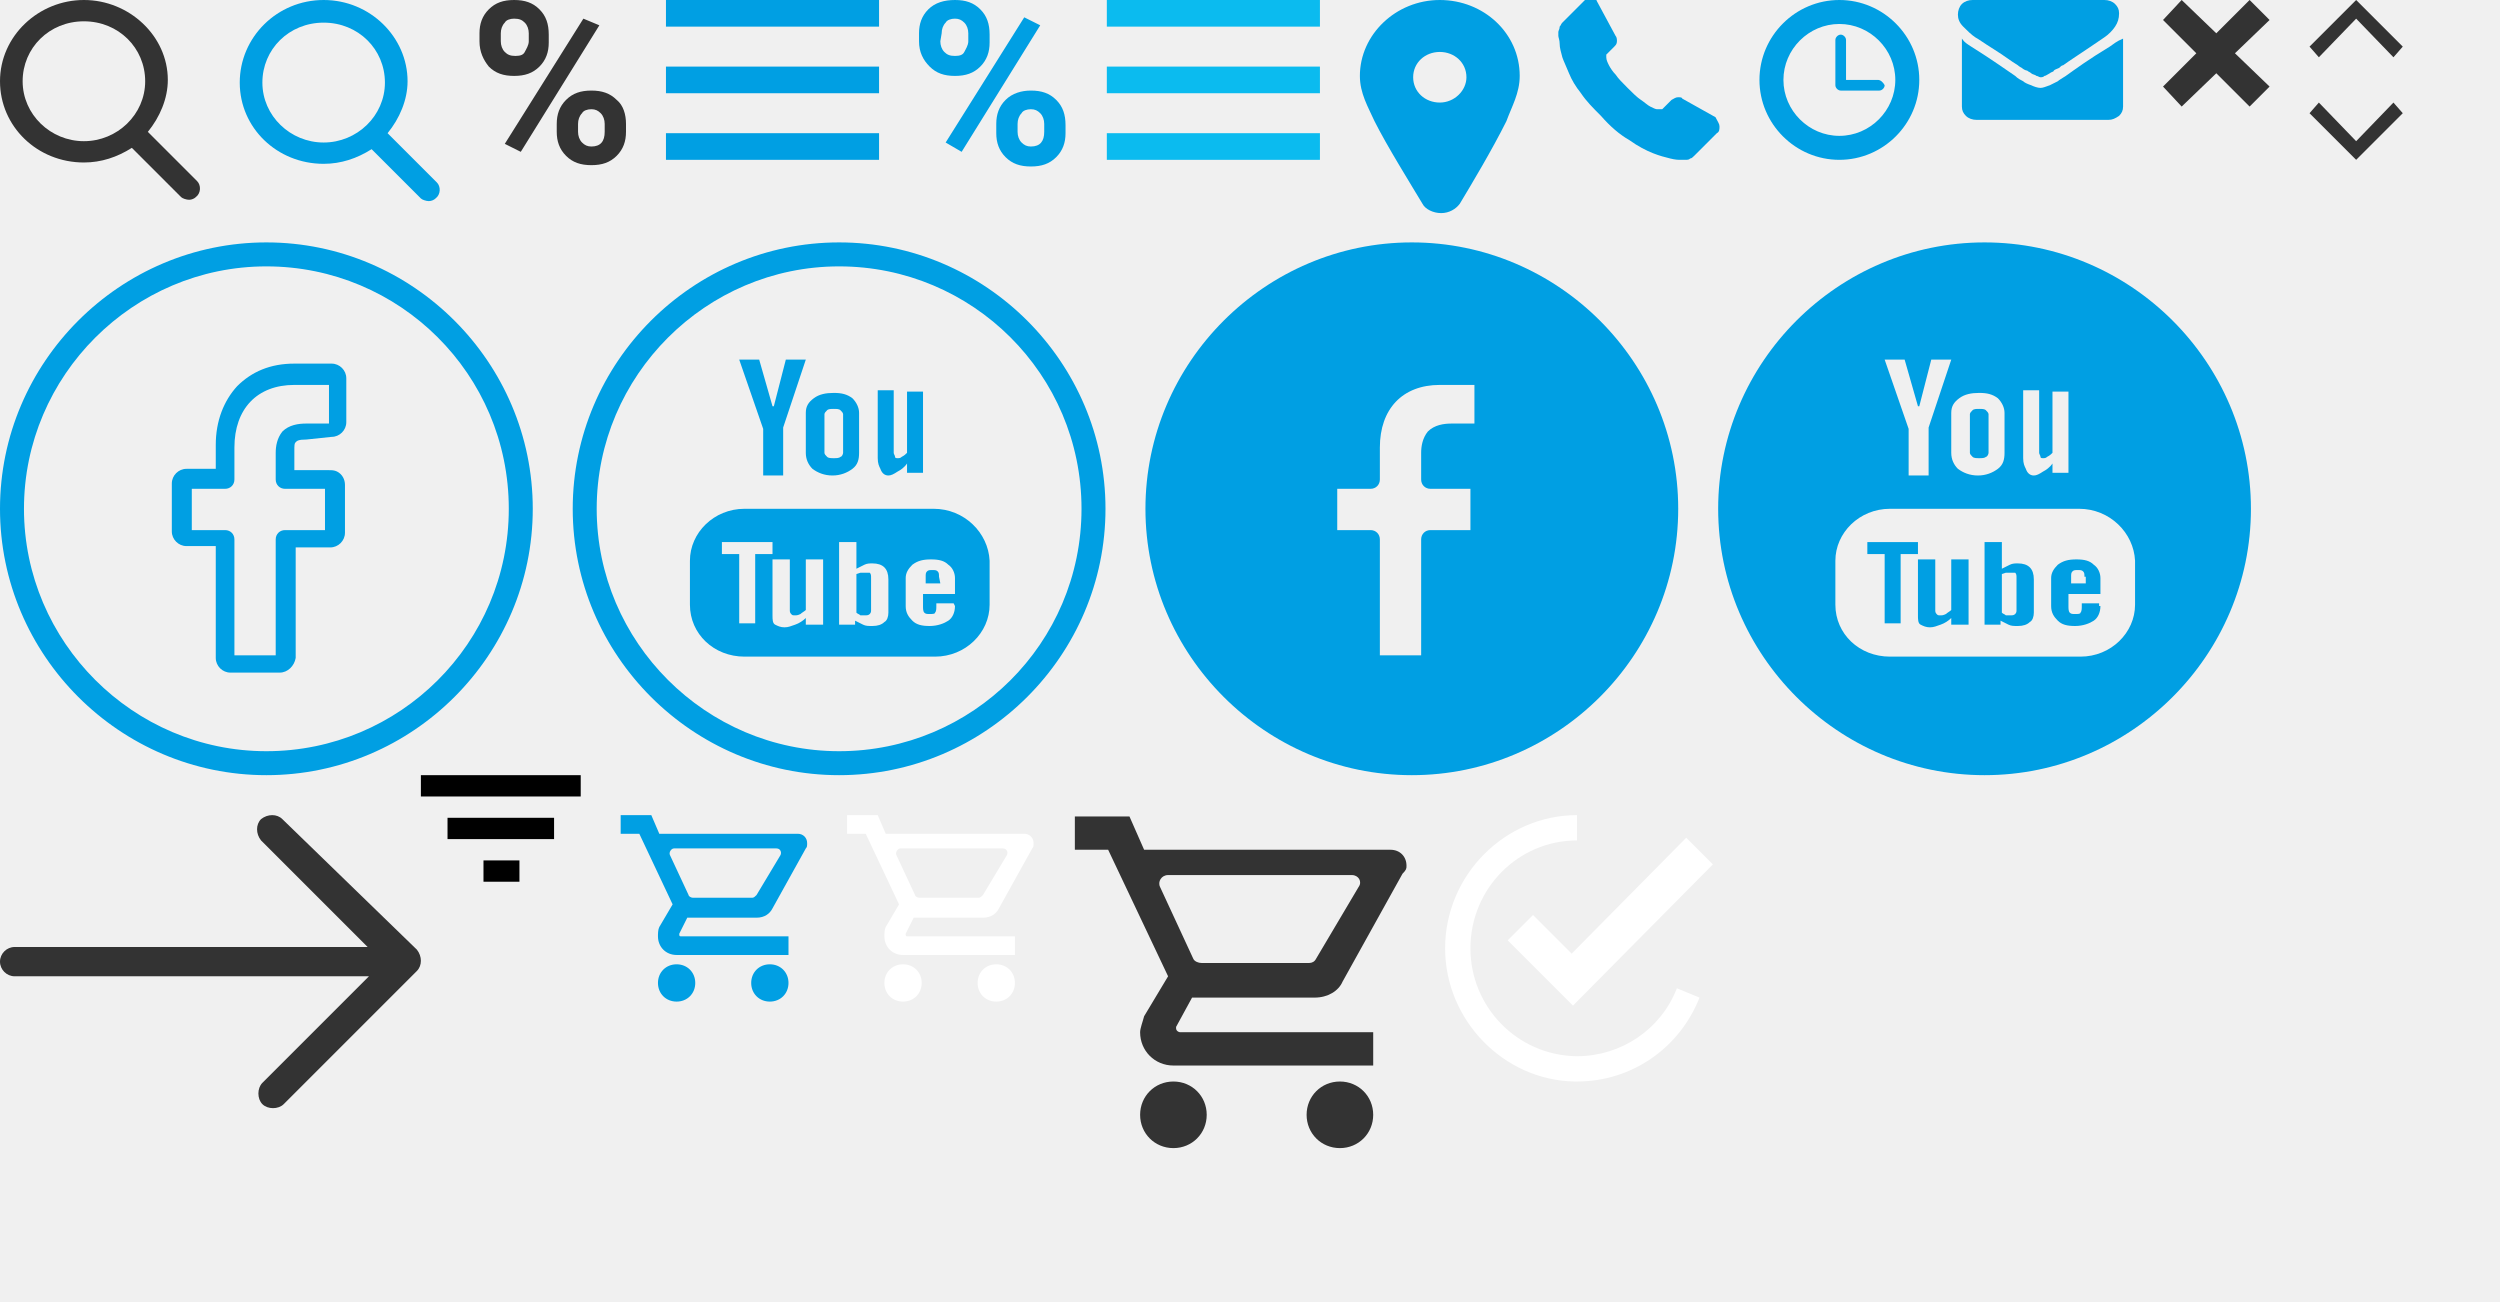
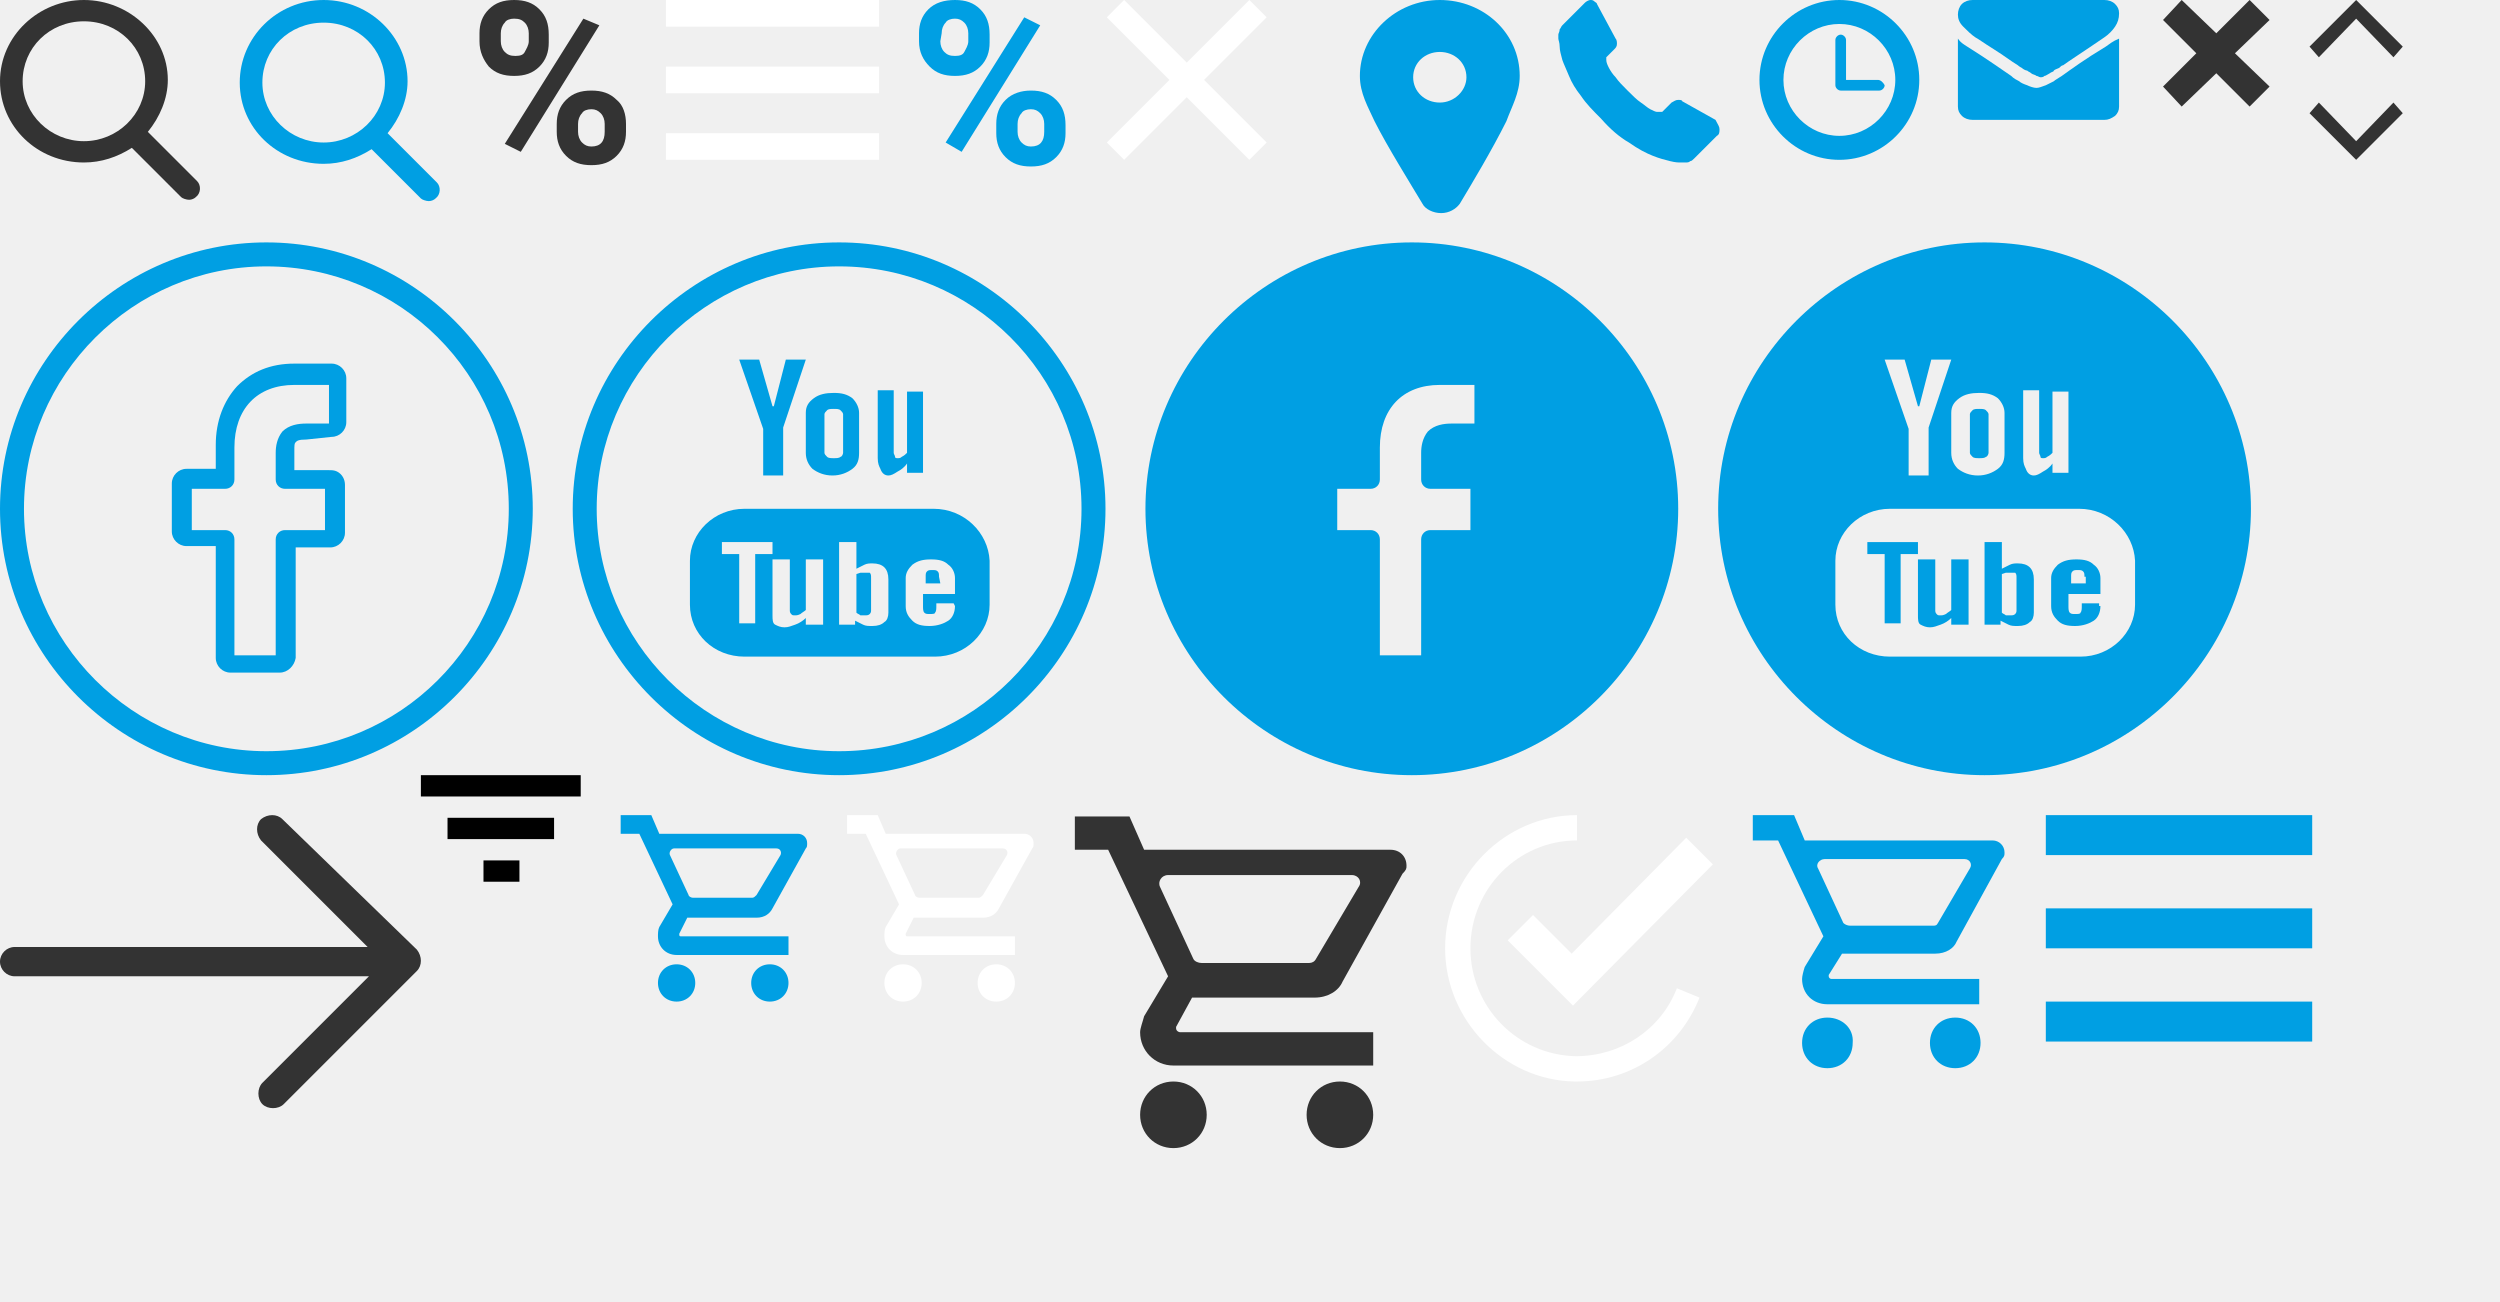
<svg xmlns="http://www.w3.org/2000/svg" version="1.1" id="Слой_1" x="0px" y="0px" width="187.7px" height="97.7px" viewBox="0 0 187.7 97.7" enable-background="new 0 0 187.7 97.7" xml:space="preserve">
  <path fill="#333333" d="M14.8,13.6l-3.7-3.7C12,8.8,12.6,7.4,12.6,6c0-3.3-2.9-6-6.3-6S0,2.7,0,6.1s2.8,6.1,6.3,6.1  c1.3,0,2.5-0.4,3.6-1.1l3.7,3.7c0.1,0.1,0.4,0.2,0.6,0.2c0.2,0,0.4-0.1,0.5-0.2C15.1,14.5,15.1,13.9,14.8,13.6L14.8,13.6z M6.3,1.6  c2.6,0,4.6,2,4.6,4.5s-2.1,4.5-4.6,4.5s-4.6-2-4.6-4.5S3.7,1.6,6.3,1.6L6.3,1.6z" />
  <path fill="#009FE3" d="M32.8,13.7L29.1,10c0.9-1.1,1.5-2.5,1.5-3.9c0-3.3-2.8-6.1-6.3-6.1S18,2.8,18,6.2s2.8,6.1,6.3,6.1  c1.3,0,2.5-0.4,3.6-1.1l3.7,3.7c0.1,0.1,0.4,0.2,0.6,0.2s0.4-0.1,0.5-0.2C33.1,14.6,33.1,14,32.8,13.7L32.8,13.7z M24.3,1.7  c2.6,0,4.6,2,4.6,4.5s-2.1,4.5-4.6,4.5s-4.6-2-4.6-4.5S21.7,1.7,24.3,1.7L24.3,1.7z" />
  <g>
    <path fill="#333333" d="M36,2.5c0-0.7,0.2-1.3,0.7-1.8S37.8,0,38.6,0s1.4,0.2,1.9,0.7s0.7,1.1,0.7,1.9v0.6c0,0.7-0.2,1.3-0.7,1.8   s-1.1,0.7-1.9,0.7c-0.8,0-1.4-0.2-1.9-0.7C36.3,4.5,36,3.9,36,3.1V2.5z M37.6,3.1c0,0.3,0.1,0.6,0.3,0.8s0.4,0.3,0.8,0.3   s0.6-0.1,0.7-0.3c0.1-0.2,0.3-0.5,0.3-0.8V2.5c0-0.3-0.1-0.6-0.3-0.8S39,1.4,38.6,1.4c-0.3,0-0.6,0.1-0.7,0.3   c-0.2,0.2-0.3,0.5-0.3,0.8V3.1z M39.1,11.4l-1.2-0.6l5.9-9.4L45,1.9L39.1,11.4z M41.8,9.3c0-0.7,0.2-1.3,0.7-1.8s1.1-0.7,1.9-0.7   c0.8,0,1.4,0.2,1.9,0.7C46.8,7.9,47,8.6,47,9.3v0.6c0,0.7-0.2,1.3-0.7,1.8s-1.1,0.7-1.9,0.7c-0.8,0-1.4-0.2-1.9-0.7   s-0.7-1.1-0.7-1.8C41.8,9.9,41.8,9.3,41.8,9.3z M43.4,9.9c0,0.3,0.1,0.6,0.3,0.8s0.4,0.3,0.7,0.3c0.7,0,1-0.4,1-1.1V9.3   c0-0.3-0.1-0.6-0.3-0.8s-0.4-0.3-0.7-0.3s-0.6,0.1-0.7,0.3c-0.2,0.2-0.3,0.5-0.3,0.8V9.9z" />
  </g>
-   <rect x="50" y="0" fill="#009FE3" width="16" height="2" />
-   <rect x="50" y="5" fill="#009FE3" width="16" height="2" />
-   <rect x="50" y="10" fill="#009FE3" width="16" height="2" />
+   <rect x="50" fill="#FFFFFF" width="16" height="2" />
+   <rect x="50" y="5" fill="#FFFFFF" width="16" height="2" />
+   <rect x="50" y="10" fill="#FFFFFF" width="16" height="2" />
+   <g>
+     <rect x="153.6" y="75.2" fill="#009FE3" width="20" height="3" />
+     <rect x="153.6" y="68.2" fill="#009FE3" width="20" height="3" />
+     <rect x="153.6" y="61.2" fill="#009FE3" width="20" height="3" />
+   </g>
  <g>
    <path fill="#009FE3" d="M69,2.5c0-0.7,0.2-1.3,0.7-1.8s1.2-0.7,2-0.7s1.4,0.2,1.9,0.7s0.7,1.1,0.7,1.9v0.6c0,0.7-0.2,1.3-0.7,1.8   s-1.1,0.7-1.9,0.7S70.3,5.5,69.8,5S69,3.9,69,3.1V2.5z M70.6,3.1c0,0.3,0.1,0.6,0.3,0.8c0.2,0.2,0.4,0.3,0.8,0.3s0.6-0.1,0.7-0.3   s0.3-0.5,0.3-0.8V2.5c0-0.3-0.1-0.6-0.3-0.8S72,1.4,71.7,1.4S71.1,1.5,71,1.7c-0.2,0.2-0.3,0.5-0.3,0.8L70.6,3.1L70.6,3.1z    M72.2,11.4L71,10.7l5.9-9.4l1.2,0.6L72.2,11.4z M74.8,9.3c0-0.7,0.2-1.3,0.7-1.8s1.2-0.7,1.9-0.7c0.8,0,1.4,0.2,1.9,0.7   S80,8.6,80,9.4V10c0,0.7-0.2,1.3-0.7,1.8s-1.1,0.7-1.9,0.7s-1.4-0.2-1.9-0.7s-0.7-1.1-0.7-1.8V9.3z M76.4,9.9   c0,0.3,0.1,0.6,0.3,0.8s0.4,0.3,0.7,0.3c0.7,0,1-0.4,1-1.1V9.3c0-0.3-0.1-0.6-0.3-0.8c-0.2-0.2-0.4-0.3-0.7-0.3s-0.6,0.1-0.7,0.3   c-0.2,0.2-0.3,0.5-0.3,0.8V9.9z" />
  </g>
-   <rect x="83.1" y="0" fill="#0BBBEF" width="16" height="2" />
-   <rect x="83.1" y="5" fill="#0BBBEF" width="16" height="2" />
-   <rect x="83.1" y="10" fill="#0BBBEF" width="16" height="2" />
+   <polygon fill="#FFFFFF" points="95.1,1.3 93.8,0 89.1,4.7 84.4,0 83.1,1.3 87.8,6 83.1,10.7 84.4,12 89.1,7.3 93.8,12 95.1,10.7   90.4,6 " />
  <g>
    <path fill="#009FE3" d="M40,38.2c0-11-9-20-20-20s-20,9-20,20s9,20,20,20S40,49.2,40,38.2z M1.8,38.2C1.8,28.2,10,20,20,20   s18.2,8.1,18.2,18.2S30,56.4,20,56.4S1.8,48.2,1.8,38.2z" />
    <path fill="#009FE3" d="M21,50.5h-3.7c-0.6,0-1.1-0.5-1.1-1.1V41H14c-0.6,0-1.1-0.5-1.1-1.1v-3.6c0-0.6,0.5-1.1,1.1-1.1h2.2v-1.8   c0-1.8,0.6-3.3,1.6-4.4c1.1-1.1,2.5-1.7,4.3-1.7h2.8c0.6,0,1.1,0.5,1.1,1.1v3.3c0,0.6-0.5,1.1-1.1,1.1L23,33   c-0.6,0-0.7,0.1-0.8,0.2c-0.1,0.1-0.1,0.2-0.1,0.7v1.4h2.6c0.2,0,0.4,0,0.6,0.1c0.4,0.2,0.6,0.6,0.6,1V40c0,0.6-0.5,1.1-1.1,1.1   h-2.6v8.3C22.1,50,21.6,50.5,21,50.5z M17.5,49.2h3.2v-8.7c0-0.4,0.3-0.7,0.7-0.7h3v-3.1h-3c-0.4,0-0.7-0.3-0.7-0.7v-2   c0-0.5,0.1-1.1,0.5-1.6c0.5-0.5,1.2-0.6,1.8-0.6h1.7v-2.9h-2.6c-2.8,0-4.5,1.8-4.5,4.7V36c0,0.4-0.3,0.7-0.7,0.7h-2.5v3.1h2.5   c0.4,0,0.7,0.3,0.7,0.7v8.7H17.5z M24.9,28.8L24.9,28.8L24.9,28.8z" />
  </g>
  <g>
    <path fill="#009FE3" d="M83,38.2c0-11-9-20-20-20s-20,9-20,20s9,20,20,20S83,49.2,83,38.2z M44.8,38.2C44.8,28.2,53,20,63,20   s18.2,8.1,18.2,18.2S73,56.4,63,56.4S44.8,48.2,44.8,38.2z" />
    <g>
      <path fill="#009FE3" d="M70.5,43.3c0-0.2,0-0.3-0.1-0.4c-0.1-0.1-0.2-0.1-0.4-0.1c-0.2,0-0.3,0-0.4,0.1s-0.1,0.2-0.1,0.4v0.5h1.1    L70.5,43.3L70.5,43.3z" />
      <path fill="#009FE3" d="M64.9,43h-0.3l-0.3,0.1V46c0.1,0.1,0.2,0.1,0.3,0.2h0.3c0.2,0,0.3,0,0.4-0.1s0.1-0.2,0.1-0.3v-2.4    c0-0.2,0-0.3-0.1-0.4C65.2,43,65,43,64.9,43z" />
      <polygon fill="#009FE3" points="57.3,35.7 58.8,35.7 58.8,32.1 60.5,27 59,27 58.1,30.5 58,30.5 57,27 55.5,27 57.3,32.2   " />
      <path fill="#009FE3" d="M62.5,35.7c0.6,0,1.1-0.2,1.5-0.5s0.5-0.7,0.5-1.2v-3c0-0.4-0.2-0.8-0.5-1.1c-0.4-0.3-0.8-0.4-1.4-0.4    c-0.6,0-1.1,0.1-1.5,0.4s-0.6,0.6-0.6,1.1v3c0,0.5,0.2,0.9,0.5,1.2C61.4,35.5,61.9,35.7,62.5,35.7z M61.9,31.1    c0-0.1,0.1-0.2,0.2-0.3c0.1-0.1,0.3-0.1,0.5-0.1s0.4,0,0.5,0.1s0.2,0.2,0.2,0.3V34c0,0.1-0.1,0.3-0.2,0.3    c-0.1,0.1-0.3,0.1-0.5,0.1s-0.4,0-0.5-0.1s-0.2-0.2-0.2-0.3V31.1z" />
      <path fill="#009FE3" d="M66.7,35.7c0.2,0,0.4-0.1,0.7-0.3c0.2-0.1,0.5-0.3,0.7-0.6v0.7h1.2v-6.1h-1.2V34c-0.1,0.1-0.2,0.2-0.4,0.3    c-0.1,0.1-0.2,0.1-0.3,0.1c-0.1,0-0.2,0-0.2-0.1s-0.1-0.2-0.1-0.3v-4.7h-1.2v5.1c0,0.4,0.1,0.6,0.2,0.8    C66.2,35.5,66.4,35.7,66.7,35.7z" />
      <path fill="#009FE3" d="M70.1,38.2H55.9c-2.3,0-4.1,1.8-4.1,3.9v3.3c0,2.2,1.8,3.9,4.1,3.9h14.3c2.3,0,4.1-1.8,4.1-3.9v-3.3    C74.2,40,72.4,38.2,70.1,38.2z M58,41.6h-1.3v5.2h-1.2v-5.2h-1.3v-0.9H58V41.6z M61.8,46.9h-1.3v-0.5c-0.2,0.2-0.5,0.4-0.8,0.5    s-0.5,0.2-0.8,0.2s-0.5-0.1-0.7-0.2S58,46.5,58,46.2V42h1.3v3.8c0,0.1,0,0.2,0.1,0.3s0.1,0.1,0.3,0.1c0.1,0,0.2,0,0.4-0.1    c0.1-0.1,0.3-0.2,0.4-0.3V42h1.3V46.9z M66.7,46c0,0.3-0.1,0.6-0.3,0.7c-0.2,0.2-0.5,0.3-0.9,0.3c-0.3,0-0.5,0-0.7-0.1    s-0.4-0.2-0.6-0.3v0.3H63v-6.2h1.3v2c0.2-0.1,0.4-0.2,0.6-0.3s0.4-0.1,0.6-0.1c0.4,0,0.7,0.1,0.9,0.3c0.2,0.2,0.3,0.5,0.3,0.9    C66.7,43.5,66.7,46,66.7,46z M71.7,45.5c0,0.5-0.2,0.9-0.5,1.1c-0.3,0.2-0.8,0.4-1.4,0.4s-1-0.1-1.3-0.4C68.2,46.3,68,46,68,45.5    v-2.1c0-0.4,0.2-0.7,0.5-1c0.4-0.3,0.8-0.4,1.4-0.4s1,0.1,1.3,0.4c0.3,0.2,0.5,0.6,0.5,1v1.2h-2.4v0.9c0,0.2,0,0.4,0.1,0.5    s0.2,0.1,0.4,0.1c0.2,0,0.4,0,0.4-0.1c0.1-0.1,0.1-0.3,0.1-0.5v-0.2h1.3L71.7,45.5L71.7,45.5z" />
    </g>
  </g>
  <path fill="#009FE3" d="M106,18.2c-11,0-20,9-20,20s9,20,20,20s20-9,20-20S117,18.2,106,18.2z M110.7,31.8H109  c-0.6,0-1.3,0.1-1.8,0.6c-0.4,0.5-0.5,1.1-0.5,1.6v2c0,0.4,0.3,0.7,0.7,0.7h3v3.1h-3c-0.4,0-0.7,0.3-0.7,0.7v8.7h-3.1v-8.7  c0-0.4-0.3-0.7-0.7-0.7h-2.5v-3.1h2.5c0.4,0,0.7-0.3,0.7-0.7v-2.4c0-2.9,1.7-4.7,4.5-4.7h2.6V31.8z" />
  <polygon fill="#009FE3" points="144,40.7 140.2,40.7 140.2,41.6 141.5,41.6 141.5,46.8 142.7,46.8 142.7,41.6 144,41.6 " />
  <path fill="#009FE3" d="M146.5,45.8c-0.1,0.1-0.3,0.2-0.4,0.3c-0.2,0.1-0.3,0.1-0.4,0.1c-0.2,0-0.2,0-0.3-0.1s-0.1-0.2-0.1-0.3V42  H144v4.2c0,0.3,0,0.6,0.2,0.7s0.4,0.2,0.7,0.2s0.5-0.1,0.8-0.2s0.6-0.3,0.8-0.5v0.5h1.3V42h-1.3V45.8z" />
  <path fill="#009FE3" d="M151.5,42.3c-0.2,0-0.4,0-0.6,0.1c-0.2,0.1-0.4,0.2-0.6,0.3v-2H149v6.2h1.2v-0.3c0.2,0.1,0.4,0.2,0.6,0.3  s0.4,0.1,0.7,0.1c0.4,0,0.7-0.1,0.9-0.3c0.2-0.1,0.3-0.4,0.3-0.7v-2.5c0-0.4-0.1-0.7-0.3-0.9C152.2,42.4,151.9,42.3,151.5,42.3z   M151.4,45.8c0,0.1,0,0.2-0.1,0.3s-0.2,0.1-0.4,0.1h-0.3c-0.1-0.1-0.2-0.1-0.3-0.2v-2.9l0.3-0.1h0.3c0.1,0,0.3,0,0.4,0  c0.1,0.1,0.1,0.2,0.1,0.4V45.8z" />
  <path fill="#009FE3" d="M149,18.2c-11,0-20,9-20,20s9,20,20,20s20-9,20-20S160,18.2,149,18.2z M151.9,29.3h1.2V34  c0,0.1,0.1,0.2,0.1,0.3s0.1,0.1,0.2,0.1c0.1,0,0.2,0,0.3-0.1c0.2-0.1,0.3-0.2,0.4-0.3v-4.6h1.2v6.1h-1.2v-0.7  c-0.2,0.3-0.5,0.5-0.7,0.6c-0.3,0.2-0.5,0.3-0.7,0.3c-0.3,0-0.5-0.2-0.6-0.5c-0.1-0.2-0.2-0.4-0.2-0.8V29.3z M147.1,29.9  c0.4-0.3,0.9-0.4,1.5-0.4s1,0.1,1.4,0.4c0.3,0.3,0.5,0.7,0.5,1.1v3c0,0.5-0.1,0.9-0.5,1.2s-0.9,0.5-1.5,0.5s-1.1-0.2-1.5-0.5  c-0.3-0.3-0.5-0.7-0.5-1.2v-3C146.5,30.5,146.7,30.2,147.1,29.9z M143,27l1,3.5h0.1L145,27h1.5l-1.7,5.1v3.6h-1.5v-3.5l-1.8-5.2  C141.5,27,143,27,143,27z M160.3,45.4c0,2.1-1.8,3.9-4.1,3.9h-14.3c-2.3,0-4.1-1.7-4.1-3.9v-3.3c0-2.1,1.8-3.9,4.1-3.9h14.2  c2.3,0,4.1,1.8,4.2,3.9L160.3,45.4L160.3,45.4z" />
  <path fill="#009FE3" d="M157.2,42.4c-0.3-0.3-0.7-0.4-1.3-0.4s-1,0.1-1.4,0.4c-0.3,0.3-0.5,0.6-0.5,1v2.1c0,0.5,0.2,0.8,0.5,1.1  s0.7,0.4,1.3,0.4s1.1-0.2,1.4-0.4s0.5-0.6,0.5-1.1h-0.1v-0.2h-1.3v0.2c0,0.2,0,0.4-0.1,0.5c0,0.1-0.2,0.1-0.4,0.1s-0.3,0-0.4-0.1  c-0.1-0.1-0.1-0.3-0.1-0.5v-0.9h2.4v-1.2C157.7,43,157.5,42.6,157.2,42.4z M156.6,43.8h-1.1v-0.5c0-0.2,0-0.3,0.1-0.4  c0.1-0.1,0.2-0.1,0.4-0.1s0.3,0,0.4,0.1c0.1,0.1,0.1,0.2,0.1,0.4h0.1V43.8z" />
  <path fill="#009FE3" d="M148.6,34.4c0.2,0,0.4,0,0.5-0.1c0.1,0,0.2-0.2,0.2-0.3v-2.9c0-0.1-0.1-0.2-0.2-0.3  c-0.1-0.1-0.3-0.1-0.5-0.1s-0.4,0-0.5,0.1s-0.2,0.2-0.2,0.3V34c0,0.1,0.1,0.2,0.2,0.3C148.2,34.4,148.4,34.4,148.6,34.4z" />
  <g>
    <path fill="#009FE3" d="M114.1,5.7c0-3.2-2.7-5.7-6-5.7s-6,2.6-6,5.7c0,1.3,0.6,2.3,1.1,3.4c0.9,1.8,2.7,4.7,3.6,6.2   c0.2,0.4,0.8,0.7,1.4,0.7s1.1-0.3,1.4-0.7c0.9-1.5,2.4-4,3.5-6.2C113.5,8,114.1,7,114.1,5.7L114.1,5.7z M108.1,3.9   c1.1,0,2,0.8,2,1.9c0,1-0.9,1.9-2,1.9s-2-0.8-2-1.9S107,3.9,108.1,3.9L108.1,3.9z" />
  </g>
  <g>
    <path fill="#009FE3" d="M148.3,2.8c0.2,0.1,0.6,0.4,1.4,0.9c0.8,0.5,1.3,0.9,1.8,1.2c0,0,0.1,0.1,0.3,0.2c0.1,0.1,0.3,0.2,0.4,0.2   c0.1,0.1,0.2,0.1,0.3,0.2s0.3,0.1,0.4,0.2c0.1,0,0.2,0.1,0.3,0.1l0,0c0.1,0,0.2,0,0.3-0.1c0.1,0,0.2-0.1,0.4-0.2   c0.1-0.1,0.3-0.1,0.3-0.2c0.1-0.1,0.2-0.1,0.4-0.2c0.1-0.1,0.2-0.2,0.3-0.2c0.4-0.3,1.5-1,3.1-2.1c0.3-0.2,0.6-0.5,0.8-0.8   s0.3-0.6,0.3-1c0-0.3-0.1-0.5-0.3-0.7C158.6,0.1,158.3,0,158,0h-9.9c-0.3,0-0.6,0.1-0.8,0.3S147,0.8,147,1.1s0.1,0.6,0.4,0.9   C147.7,2.3,148,2.6,148.3,2.8L148.3,2.8z" />
-     <path fill="#009FE3" d="M158.4,3.5c-1.5,0.9-2.6,1.7-3.3,2.2c-0.3,0.2-0.5,0.3-0.6,0.4c-0.2,0.1-0.4,0.2-0.6,0.3   c-0.3,0.1-0.5,0.2-0.7,0.2l0,0c-0.2,0-0.5-0.1-0.7-0.2c-0.3-0.1-0.5-0.2-0.6-0.3c-0.2-0.1-0.4-0.2-0.6-0.4   c-0.6-0.4-1.7-1.2-3.3-2.2c-0.3-0.2-0.5-0.3-0.7-0.6V8c0,0.3,0.1,0.5,0.3,0.7s0.5,0.3,0.8,0.3h9.9c0.3,0,0.5-0.1,0.8-0.3   c0.2-0.2,0.3-0.4,0.3-0.7V2.9C158.9,3.1,158.7,3.3,158.4,3.5L158.4,3.5z" />
+     <path fill="#009FE3" d="M158.1,3.5c-1.5,0.9-2.6,1.7-3.3,2.2c-0.3,0.2-0.5,0.3-0.6,0.4c-0.2,0.1-0.4,0.2-0.6,0.3   c-0.3,0.1-0.5,0.2-0.7,0.2l0,0c-0.2,0-0.5-0.1-0.7-0.2c-0.3-0.1-0.5-0.2-0.6-0.3c-0.2-0.1-0.4-0.2-0.6-0.4   c-0.6-0.4-1.7-1.2-3.3-2.2c-0.3-0.2-0.5-0.3-0.7-0.6V8c0,0.3,0.1,0.5,0.3,0.7s0.5,0.3,0.8,0.3h9.9c0.3,0,0.5-0.1,0.8-0.3   c0.2-0.2,0.3-0.4,0.3-0.7V2.9C158.6,3.1,158.4,3.3,158.1,3.5L158.1,3.5z" />
  </g>
  <g>
    <path fill="#009FE3" d="M138.1,0c-3.3,0-6,2.7-6,6s2.7,6,6,6s6-2.7,6-6S141.4,0,138.1,0L138.1,0z M138.1,10.2   c-2.3,0-4.2-1.9-4.2-4.2s1.9-4.2,4.2-4.2s4.2,1.9,4.2,4.2S140.4,10.2,138.1,10.2L138.1,10.2z" />
    <path fill="#009FE3" d="M141,6h-2.4V3c0-0.2-0.2-0.4-0.4-0.4s-0.4,0.2-0.4,0.4v3.4c0,0.2,0.2,0.4,0.4,0.4h2.9   c0.2,0,0.4-0.2,0.4-0.4C141.4,6.2,141.2,6,141,6L141,6z" />
  </g>
-   <path fill="#009FE3" d="M129.1,9.5c0,0.2,0,0.4-0.2,0.5l-1.7,1.7c-0.1,0.1-0.2,0.2-0.3,0.2c-0.1,0.1-0.2,0.1-0.4,0.1c0,0,0,0-0.1,0  c0,0-0.1,0-0.2,0c-0.2,0-0.4,0-0.8-0.1s-0.8-0.2-1.3-0.4s-1.1-0.5-1.8-1c-0.7-0.4-1.4-1-2.1-1.8c-0.6-0.6-1.1-1.1-1.5-1.7  c-0.4-0.5-0.7-1-0.9-1.5c-0.2-0.5-0.4-0.9-0.5-1.2c-0.1-0.4-0.2-0.7-0.2-1S117,2.8,117,2.7c0-0.2,0-0.2,0-0.3s0.1-0.2,0.1-0.4  c0.1-0.1,0.1-0.2,0.2-0.3L119,0c0.1-0.1,0.3-0.2,0.4-0.2s0.2,0,0.3,0.1c0.1,0.1,0.2,0.1,0.2,0.2l1.4,2.6c0.1,0.1,0.1,0.3,0.1,0.4  c0,0.2-0.1,0.3-0.2,0.4l-0.6,0.6c0,0,0,0,0,0.1v0.1c0,0.2,0.1,0.4,0.2,0.6s0.3,0.5,0.5,0.7c0.2,0.3,0.5,0.6,0.9,1s0.7,0.7,1,0.9  c0.3,0.2,0.5,0.4,0.7,0.5s0.4,0.2,0.5,0.2h0.2c0,0,0,0,0.1,0h0.1l0.7-0.7c0.2-0.1,0.3-0.2,0.5-0.2c0.1,0,0.3,0,0.3,0.1l0,0l2.5,1.4  C129,9.2,129.1,9.3,129.1,9.5L129.1,9.5z" />
+   <path fill="#009FE3" d="M129.1,9.7c0,0.2,0,0.4-0.2,0.5l-1.7,1.7c-0.1,0.1-0.2,0.2-0.3,0.2c-0.1,0.1-0.2,0.1-0.4,0.1c0,0,0,0-0.1,0  c0,0-0.1,0-0.2,0c-0.2,0-0.4,0-0.8-0.1s-0.8-0.2-1.3-0.4s-1.1-0.5-1.8-1c-0.7-0.4-1.4-1-2.1-1.8c-0.6-0.6-1.1-1.1-1.5-1.7  c-0.4-0.5-0.7-1-0.9-1.5c-0.2-0.5-0.4-0.9-0.5-1.2c-0.1-0.4-0.2-0.7-0.2-1S117,3,117,2.9c0-0.2,0-0.2,0-0.3s0.1-0.2,0.1-0.4  c0.1-0.1,0.1-0.2,0.2-0.3l1.7-1.7c0.1-0.1,0.3-0.2,0.4-0.2s0.2,0,0.3,0.1c0.1,0.1,0.2,0.1,0.2,0.2l1.4,2.6c0.1,0.1,0.1,0.3,0.1,0.4  c0,0.2-0.1,0.3-0.2,0.4l-0.6,0.6c0,0,0,0,0,0.1v0.1c0,0.2,0.1,0.4,0.2,0.6s0.3,0.5,0.5,0.7c0.2,0.3,0.5,0.6,0.9,1s0.7,0.7,1,0.9  c0.3,0.2,0.5,0.4,0.7,0.5s0.4,0.2,0.5,0.2h0.2c0,0,0,0,0.1,0h0.1l0.7-0.7c0.2-0.1,0.3-0.2,0.5-0.2c0.1,0,0.3,0,0.3,0.1l0,0l2.5,1.4  C129,9.4,129.1,9.5,129.1,9.7L129.1,9.7z" />
  <path fill="#333333" d="M21.2,61.5c-0.4-0.4-1.1-0.4-1.6,0c-0.4,0.4-0.4,1.1,0,1.6l8,8H1.1c-0.6,0-1.1,0.5-1.1,1.1s0.5,1.1,1.1,1.1  h26.6l-8,8c-0.4,0.4-0.4,1.2,0,1.6s1.2,0.4,1.6,0l10-10c0.4-0.4,0.4-1.1,0-1.6L21.2,61.5z" />
  <polygon fill="#333333" points="170.4,1.5 168.9,0 166.4,2.5 163.8,0 162.4,1.5 164.9,4 162.4,6.5 163.8,8 166.4,5.5 168.9,8   170.4,6.5 167.8,4 " />
  <g>
    <polygon fill="#333333" points="176.9,12 173.4,8.5 174.1,7.7 176.9,10.6 179.7,7.7 180.4,8.5  " />
    <polygon fill="#333333" points="179.7,4.3 176.9,1.4 174.1,4.3 173.4,3.5 176.9,0 180.4,3.5  " />
  </g>
  <g>
    <g id="filter">
      <path d="M36.3,66.2H39v-1.6h-2.7V66.2z M31.6,58.2v1.6h12v-1.6H31.6z M33.6,63h8v-1.6h-8V63z" />
    </g>
  </g>
  <g>
    <path fill="#009FE3" d="M57.8,72.4c-0.8,0-1.4,0.6-1.4,1.4s0.6,1.4,1.4,1.4s1.4-0.6,1.4-1.4S58.6,72.4,57.8,72.4z" />
    <path fill="#009FE3" d="M50.8,72.4c-0.8,0-1.4,0.6-1.4,1.4s0.6,1.4,1.4,1.4c0.8,0,1.4-0.6,1.4-1.4S51.6,72.4,50.8,72.4z" />
    <path fill="#009FE3" d="M51.6,68.9h5.2c0.6,0,1-0.3,1.2-0.7l2.5-4.5c0.1-0.1,0.1-0.2,0.1-0.4c0-0.4-0.3-0.7-0.7-0.7H49.5l-0.6-1.4   h-2.3v1.4H48l2.5,5.3l-1,1.7c-0.1,0.2-0.1,0.5-0.1,0.7c0,0.8,0.6,1.4,1.4,1.4h8.4v-1.4h-8.1c-0.1,0-0.1-0.1-0.1-0.1v-0.1L51.6,68.9   z M50.3,64.2c-0.1-0.2,0.1-0.5,0.3-0.5h7.7c0.3,0,0.4,0.3,0.3,0.5l-1.8,3c-0.1,0.1-0.2,0.2-0.3,0.2H52c-0.1,0-0.3-0.1-0.3-0.2   L50.3,64.2z" />
  </g>
  <g>
    <path fill="#333333" d="M100.6,81.2c-1.4,0-2.5,1.1-2.5,2.5s1.1,2.5,2.5,2.5s2.5-1.1,2.5-2.5C103.1,82.3,102,81.2,100.6,81.2z" />
    <path fill="#333333" d="M88.1,81.2c-1.4,0-2.5,1.1-2.5,2.5s1.1,2.5,2.5,2.5s2.5-1.1,2.5-2.5C90.6,82.3,89.5,81.2,88.1,81.2z" />
    <path fill="#333333" d="M89.5,74.9h9.2c1,0,1.8-0.5,2.1-1.2l4.5-8.1c0.3-0.3,0.3-0.4,0.3-0.6c0-0.7-0.5-1.2-1.2-1.2H85.9l-1.1-2.5   h-4.1v2.5h2.5l4.5,9.5l-1.8,3c-0.1,0.4-0.3,0.9-0.3,1.2c0,1.4,1.1,2.5,2.5,2.5h15v-2.5H88.6c-0.1,0-0.3-0.1-0.3-0.3v-0.1L89.5,74.9   z M87.1,66.6c-0.2-0.4,0.1-0.9,0.6-0.9h13.8c0.5,0,0.8,0.5,0.5,0.9L98.8,72c-0.1,0.2-0.3,0.3-0.5,0.3h-8.1c-0.2,0-0.5-0.1-0.6-0.3   L87.1,66.6z" />
  </g>
  <g>
+     <path fill="#009FE3" d="M146.8,76.4c-1.1,0-1.9,0.8-1.9,1.9s0.8,1.9,1.9,1.9s1.9-0.8,1.9-1.9C148.7,77.2,147.9,76.4,146.8,76.4z" />
+     <path fill="#009FE3" d="M137.2,76.4c-1.1,0-1.9,0.8-1.9,1.9s0.8,1.9,1.9,1.9c1.1,0,1.9-0.8,1.9-1.9   C139.2,77.2,138.3,76.4,137.2,76.4z" />
+     <path fill="#009FE3" d="M138.3,71.6h7c0.8,0,1.4-0.4,1.6-0.9l3.4-6.2c0.2-0.2,0.2-0.3,0.2-0.5c0-0.5-0.4-0.9-0.9-0.9h-14.1   l-0.8-1.9h-3.1v1.9h1.9l3.4,7.2l-1.4,2.3c-0.1,0.3-0.2,0.7-0.2,0.9c0,1.1,0.8,1.9,1.9,1.9h11.4v-1.9h-11.1c-0.1,0-0.2-0.1-0.2-0.2   v-0.1L138.3,71.6z M136.5,65.2c-0.2-0.3,0.1-0.7,0.5-0.7h10.5c0.4,0,0.6,0.4,0.4,0.7l-2.4,4.1c-0.1,0.2-0.2,0.2-0.4,0.2h-6.2   c-0.2,0-0.4-0.1-0.5-0.2L136.5,65.2z" />
+   </g>
+   <g>
    <path fill="#FFFFFF" d="M74.8,72.4c-0.8,0-1.4,0.6-1.4,1.4s0.6,1.4,1.4,1.4s1.4-0.6,1.4-1.4C76.2,73,75.6,72.4,74.8,72.4z" />
    <path fill="#FFFFFF" d="M67.8,72.4c-0.8,0-1.4,0.6-1.4,1.4s0.6,1.4,1.4,1.4s1.4-0.6,1.4-1.4C69.2,73,68.6,72.4,67.8,72.4z" />
    <path fill="#FFFFFF" d="M68.6,68.9h5.2c0.6,0,1-0.3,1.2-0.7l2.5-4.5c0.1-0.1,0.1-0.2,0.1-0.4c0-0.4-0.3-0.7-0.7-0.7H66.5l-0.6-1.4   h-2.3v1.4H65l2.5,5.3l-1,1.7c-0.1,0.2-0.1,0.5-0.1,0.7c0,0.8,0.6,1.4,1.4,1.4h8.4v-1.4h-8.1c-0.1,0-0.1-0.1-0.1-0.1v-0.1L68.6,68.9   z M67.3,64.2c-0.1-0.2,0.1-0.5,0.3-0.5h7.7c0.3,0,0.4,0.3,0.3,0.5l-1.8,3c-0.1,0.1-0.2,0.2-0.3,0.2H69c-0.1,0-0.3-0.1-0.3-0.2   L67.3,64.2z" />
  </g>
  <g>
    <g>
      <g>
        <path fill="#FFFFFF" d="M118,71.6l-2.9-2.9l-1.9,1.9l4.9,4.9l10.5-10.6l-2-2L118,71.6z" />
      </g>
    </g>
-     <path fill="#FFFFFF" d="M118.3,79.3c-4.4-0.1-7.9-3.7-7.9-8.1c0-4.5,3.6-8.1,8-8.1v-1.9c-5.4,0-9.9,4.5-9.9,10   c0,5.4,4.4,9.9,9.7,10l0,0h0.2c4.1,0,7.7-2.5,9.2-6.3l-1.7-0.7c-1.2,3.1-4.2,5.1-7.5,5.1H118.3" />
+     <path fill="#FFFFFF" d="M118.3,79.3c-4.4-0.1-7.9-3.7-7.9-8.1c0-4.5,3.6-8.1,8-8.1v-1.9c-5.4,0-9.9,4.5-9.9,10   c0,5.4,4.4,9.9,9.7,10l0,0h0.2c4.1,0,7.7-2.5,9.2-6.3l-1.7-0.7C124.7,77.3,121.7,79.3,118.3,79.3L118.3,79.3" />
  </g>
+   <rect y="-88.34" fill="#1D1D1B" width="131.6" height="61.2" />
</svg>
